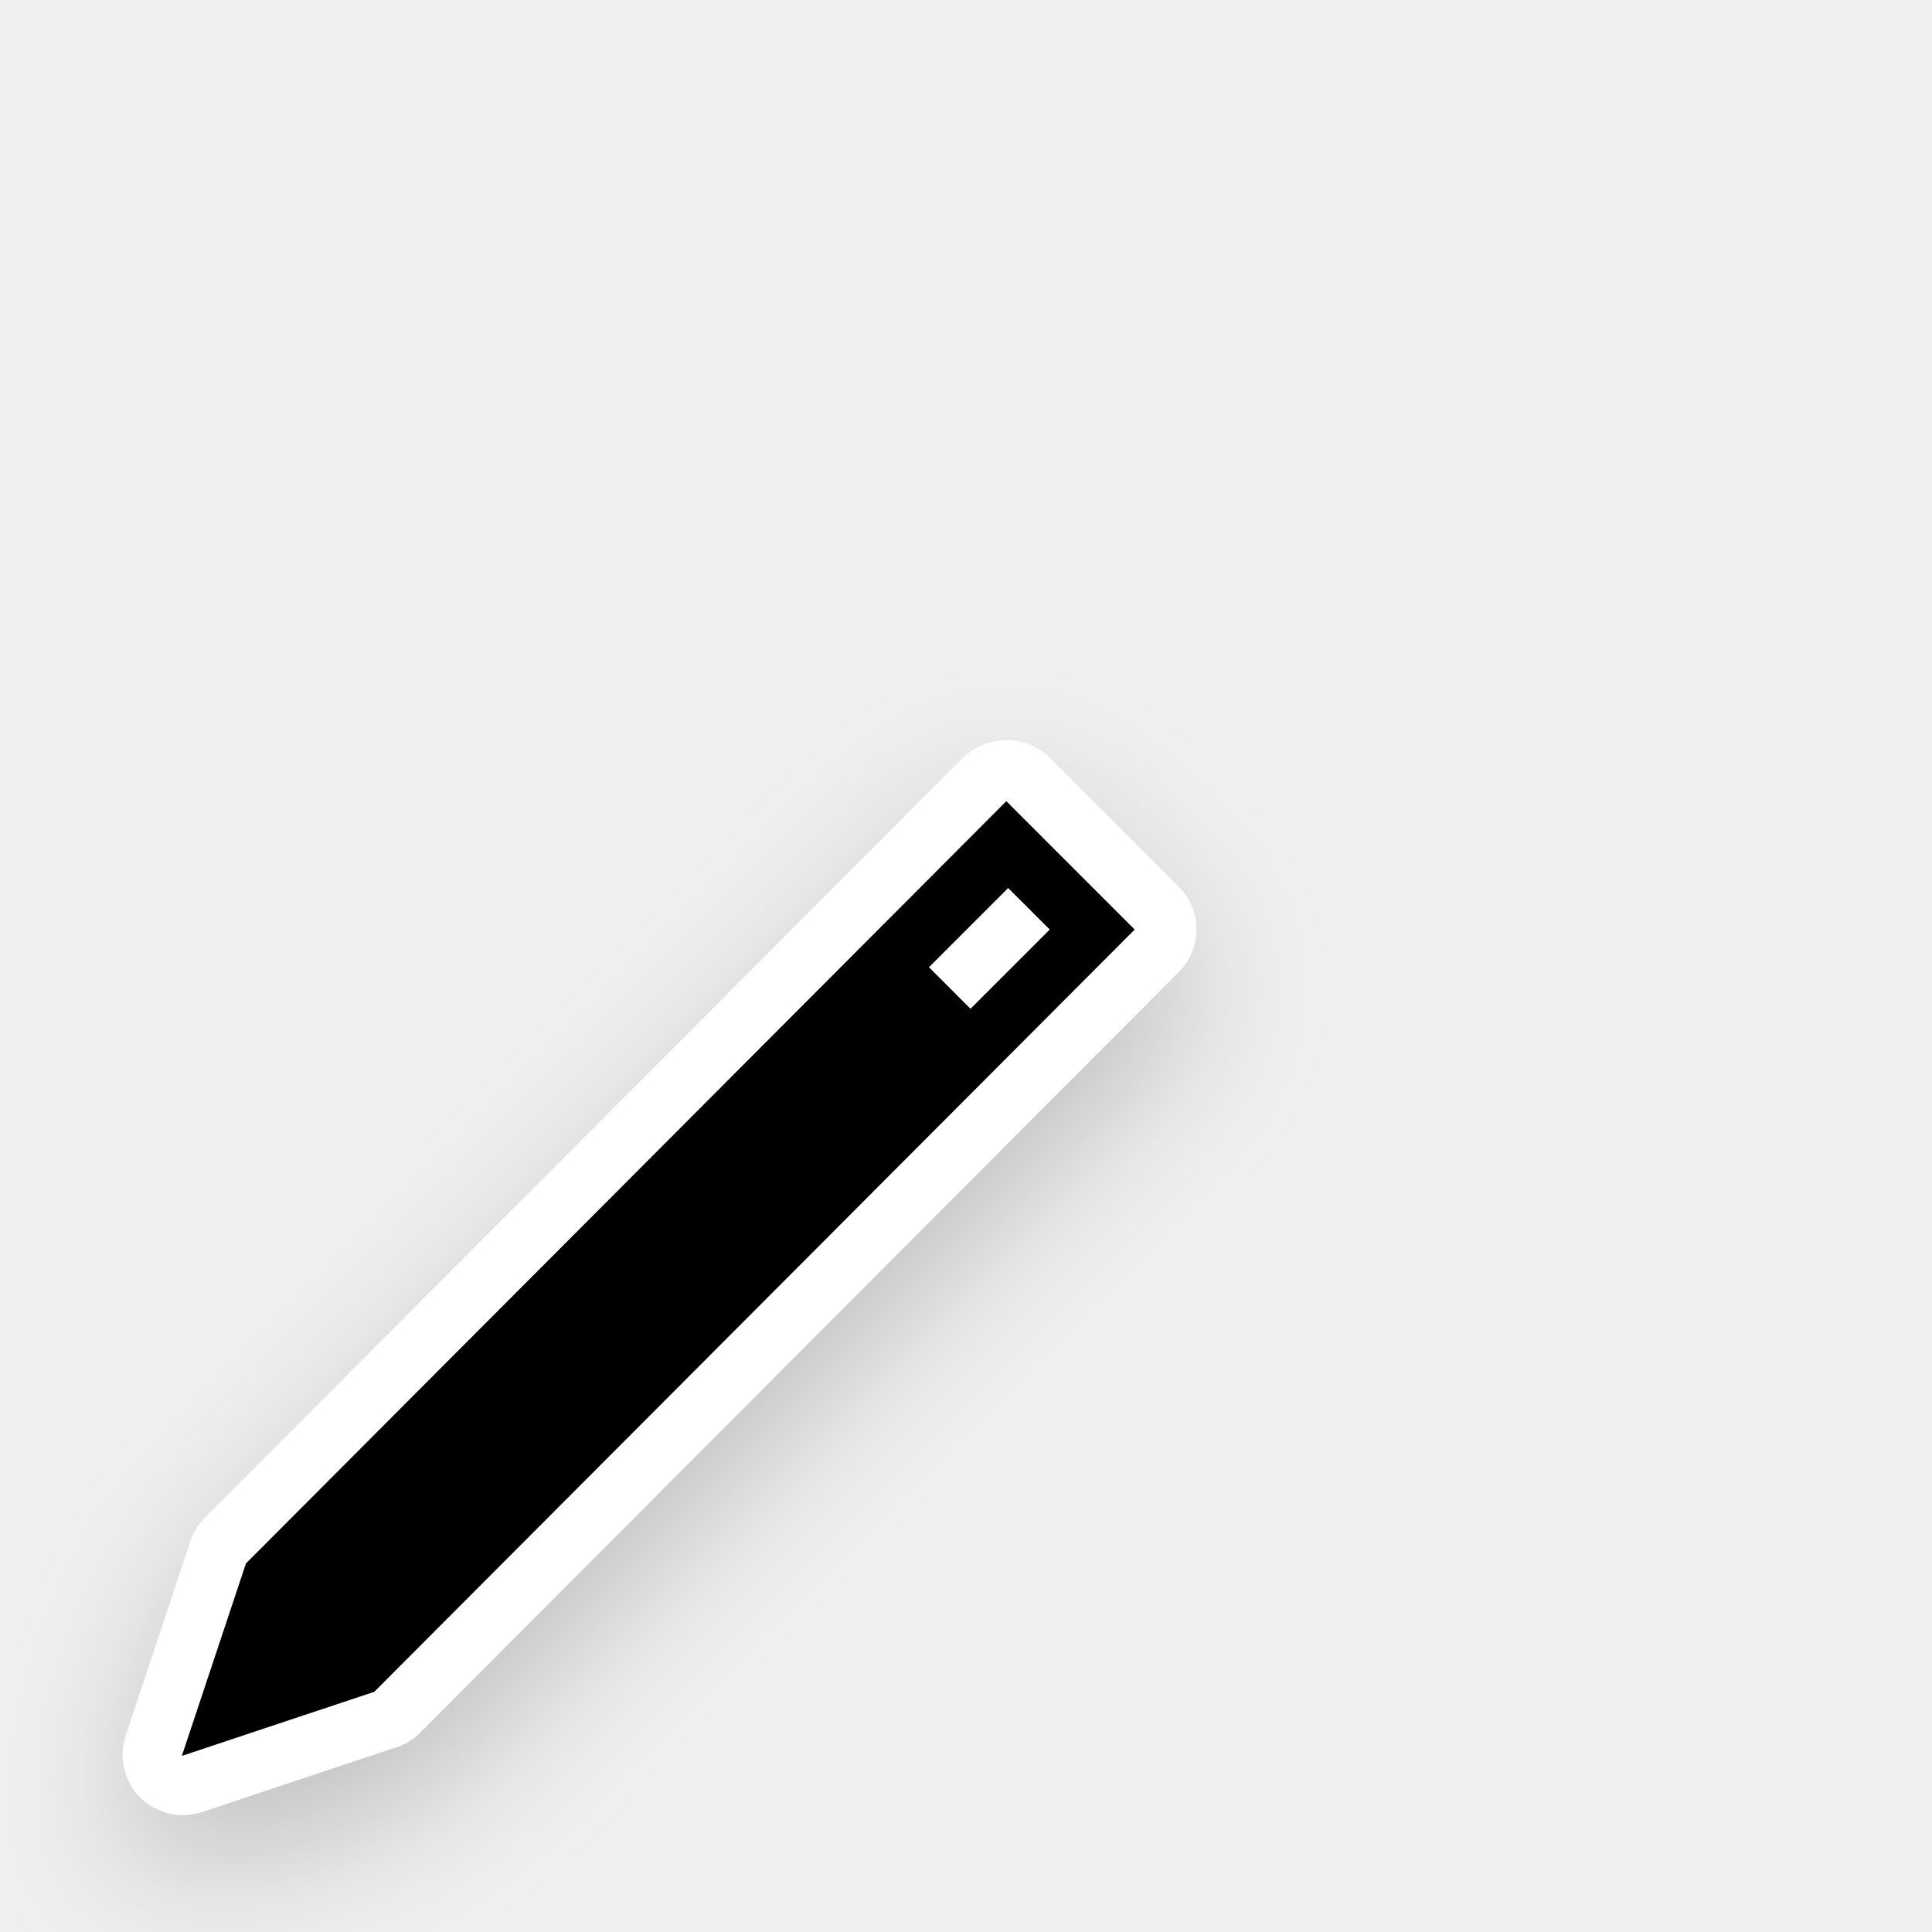
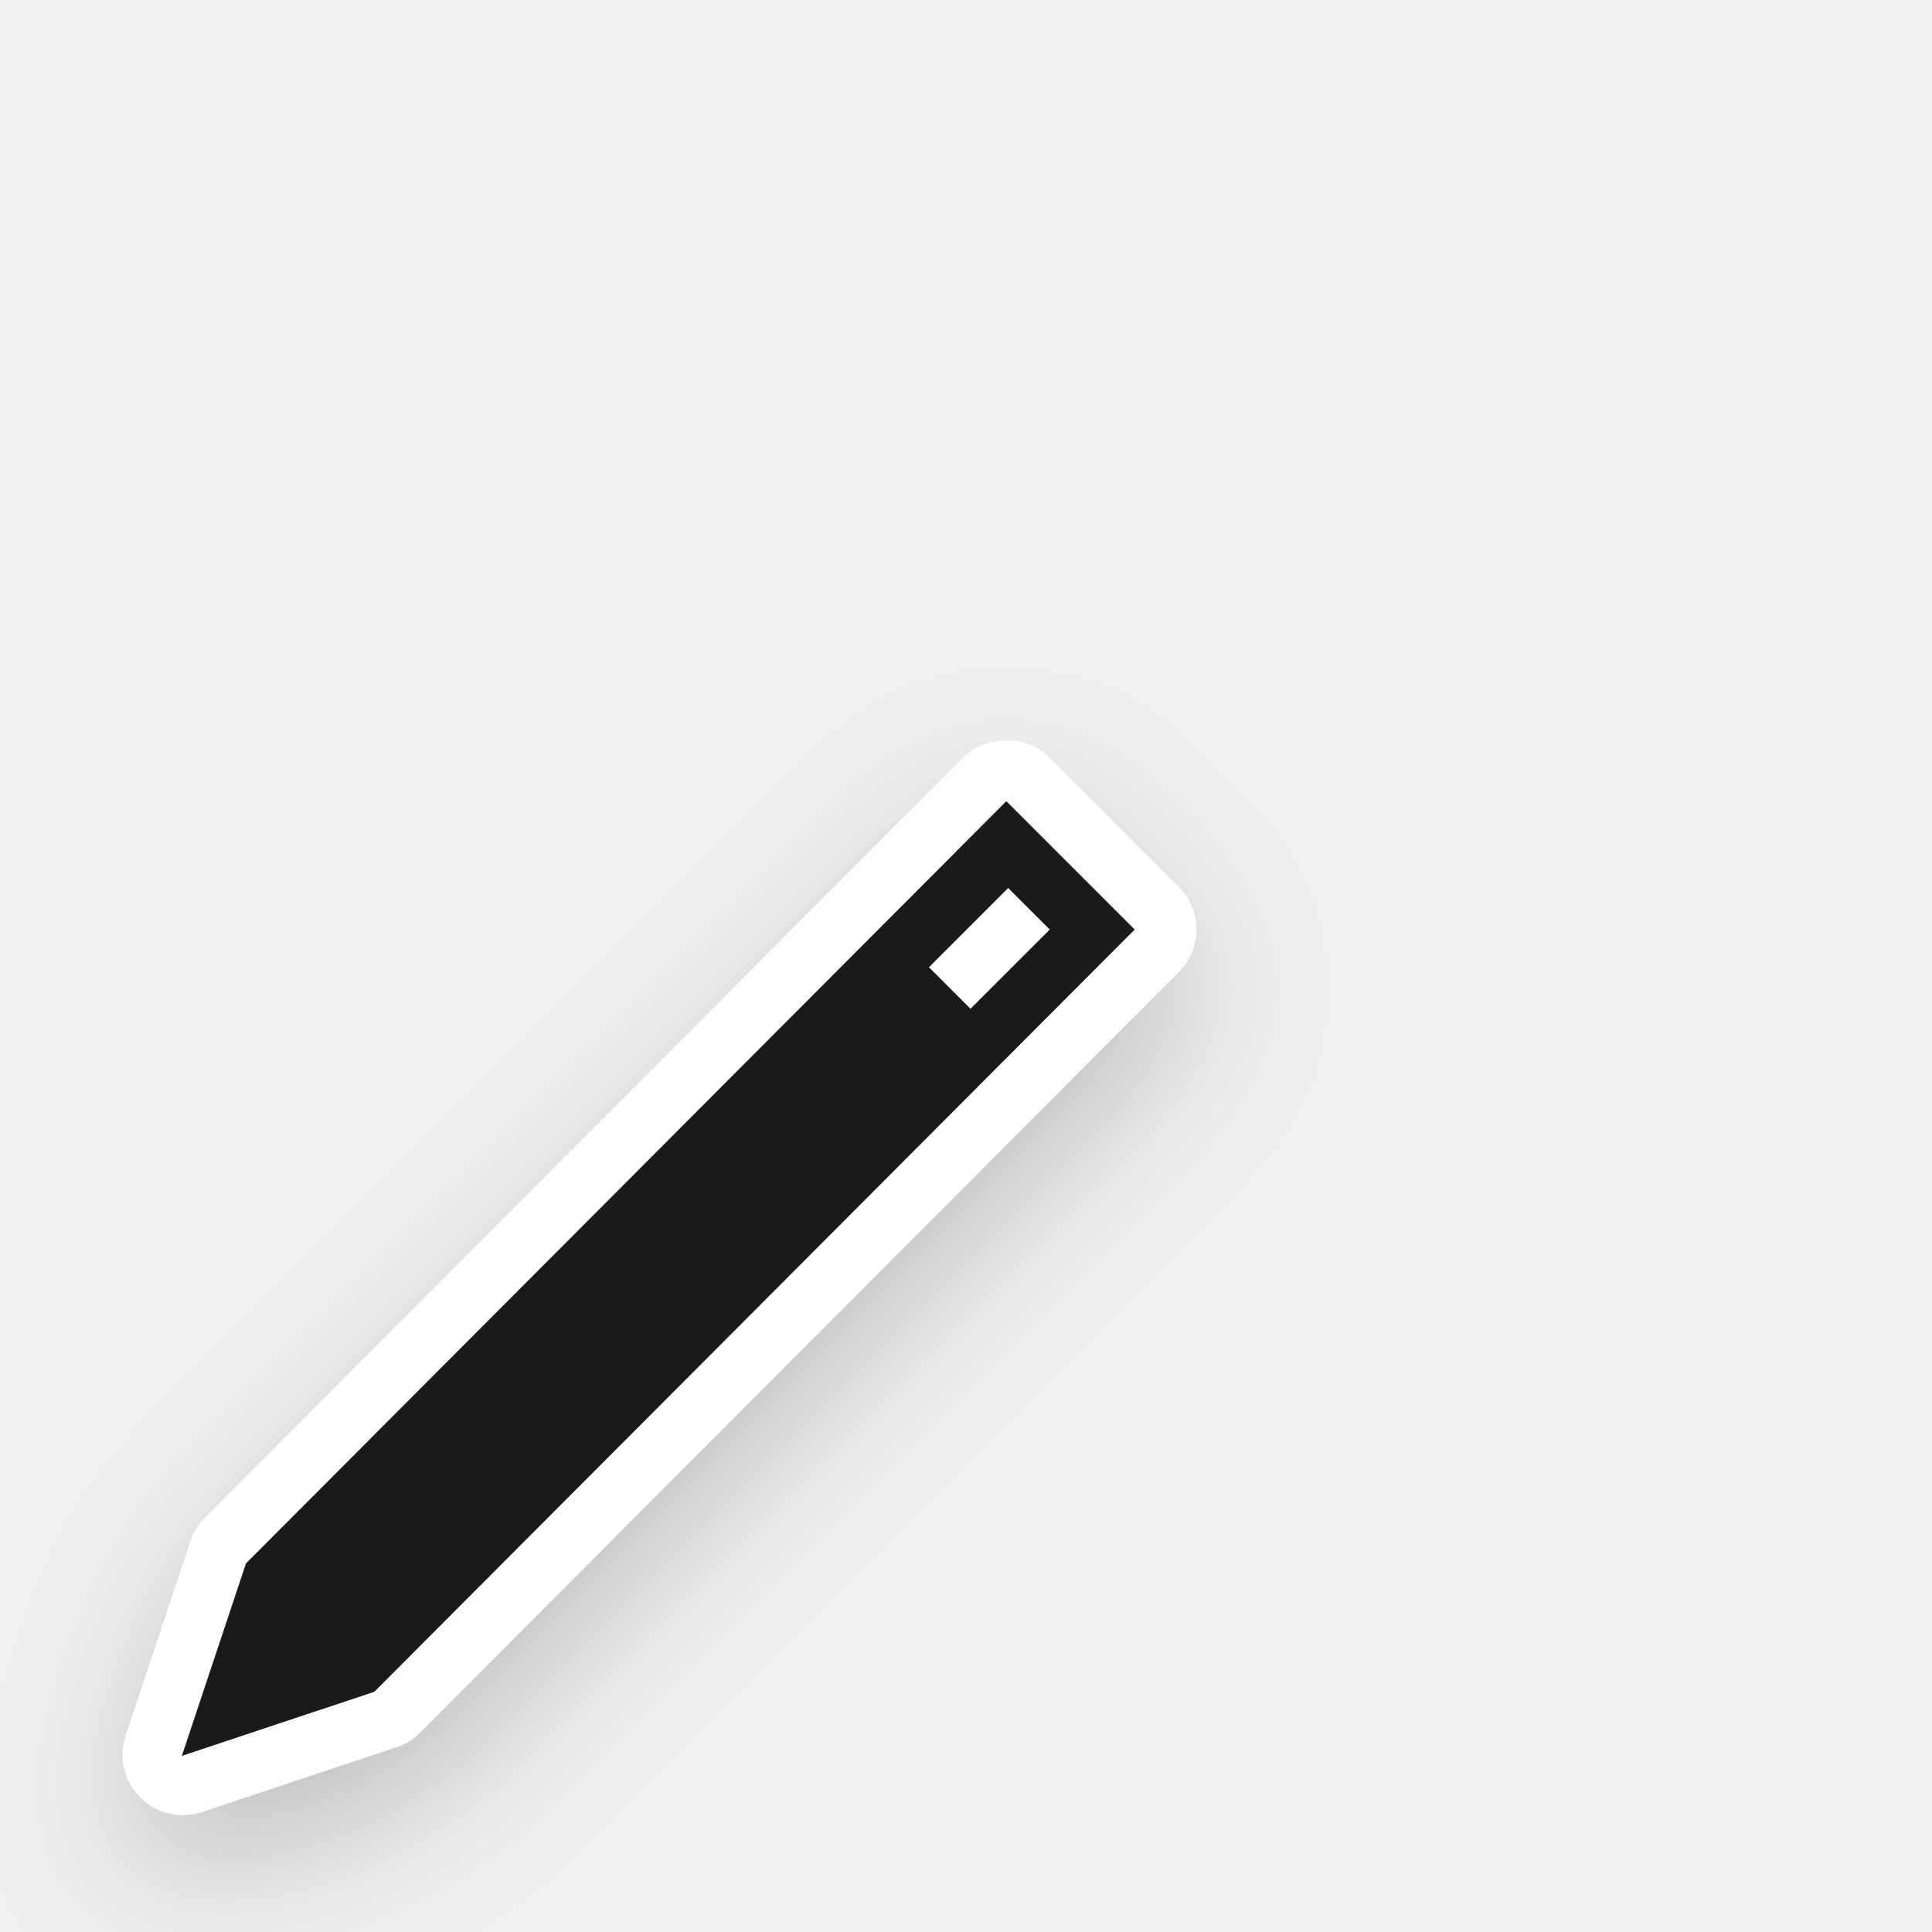
<svg xmlns="http://www.w3.org/2000/svg" width="32" height="32" viewBox="0 0 32 32" id="svg2" version="1.1">
  <defs id="defs4">
    <filter style="color-interpolation-filters:sRGB" height="1.328" y="-0.164" width="1.329" x="-0.165" id="filter7870">
      <feGaussianBlur id="feGaussianBlur7872" stdDeviation="1.218" />
    </filter>
  </defs>
  <g id="layer1" transform="translate(0,-1020.362)">
    <g transform="translate(-71.98827,172.0693)" style="display:inline" id="g12702">
      <path style="color:#000000;font-style:normal;font-variant:normal;font-weight:normal;font-stretch:normal;font-size:medium;line-height:normal;font-family:Sans;-inkscape-font-specification:Sans;text-indent:0;text-align:start;text-decoration:none;text-decoration-line:none;letter-spacing:normal;word-spacing:normal;text-transform:none;direction:ltr;block-progression:tb;writing-mode:lr-tb;baseline-shift:baseline;text-anchor:start;display:inline;overflow:visible;visibility:visible;opacity:0.2;fill:#000000;fill-opacity:1;fill-rule:nonzero;stroke:none;stroke-width:2;marker:none;filter:url(#filter7870);enable-background:accumulate" d="m 260.844,498.562 c -0.557,0.098 -0.949,0.741 -0.781,1.281 l 1.062,3.188 c 0.04,0.15 0.116,0.29 0.219,0.406 l 12.594,12.625 c 0.159,0.156 0.372,0.257 0.594,0.281 0.304,0.043 0.626,-0.065 0.844,-0.281 l 2.125,-2.125 c 0.384,-0.372 0.384,-1.066 0,-1.438 l -12.594,-12.625 c -0.116,-0.103 -0.256,-0.179 -0.406,-0.219 l -3.188,-1.062 c -0.151,-0.047 -0.313,-0.058 -0.469,-0.031 z" id="path7428" transform="matrix(1,0,0,-1,-186,1377.901)" />
      <path style="color:#000000;font-style:normal;font-variant:normal;font-weight:normal;font-stretch:normal;font-size:medium;line-height:normal;font-family:Sans;-inkscape-font-specification:Sans;text-indent:0;text-align:start;text-decoration:none;text-decoration-line:none;letter-spacing:normal;word-spacing:normal;text-transform:none;direction:ltr;block-progression:tb;writing-mode:lr-tb;baseline-shift:baseline;text-anchor:start;display:inline;overflow:visible;visibility:visible;fill:#ffffff;fill-opacity:1;fill-rule:nonzero;stroke:none;stroke-width:2;marker:none;enable-background:accumulate" d="m 88.531,860.563 a 1,1 0 0 0 -0.594,0.281 l -12.594,12.625 a 1,1 0 0 0 -0.219,0.406 l -1.062,3.188 a 1,1 0 0 0 1.25,1.25 l 3.188,-1.062 a 1,1 0 0 0 0.406,-0.219 L 91.5,864.406 a 1,1 0 0 0 0,-1.438 l -2.125,-2.125 a 1,1 0 0 0 -0.844,-0.281 z" id="path4801-6-4-9" />
-       <path style="fill:#000000;fill-opacity:1;stroke:none" d="m 88.656,861.563 -12.594,12.625 -1.062,3.188 3.188,-1.062 12.594,-12.625 z m 0.031,1.438 0.688,0.688 -1.312,1.312 -0.688,-0.688 z" id="path4801-6-4" />
+       <path style="fill:#1a1a1a;fill-opacity:1;stroke:none" d="m 88.656,861.563 -12.594,12.625 -1.062,3.188 3.188,-1.062 12.594,-12.625 z m 0.031,1.438 0.688,0.688 -1.312,1.312 -0.688,-0.688 z" id="path4801-6-4" />
    </g>
  </g>
</svg>
